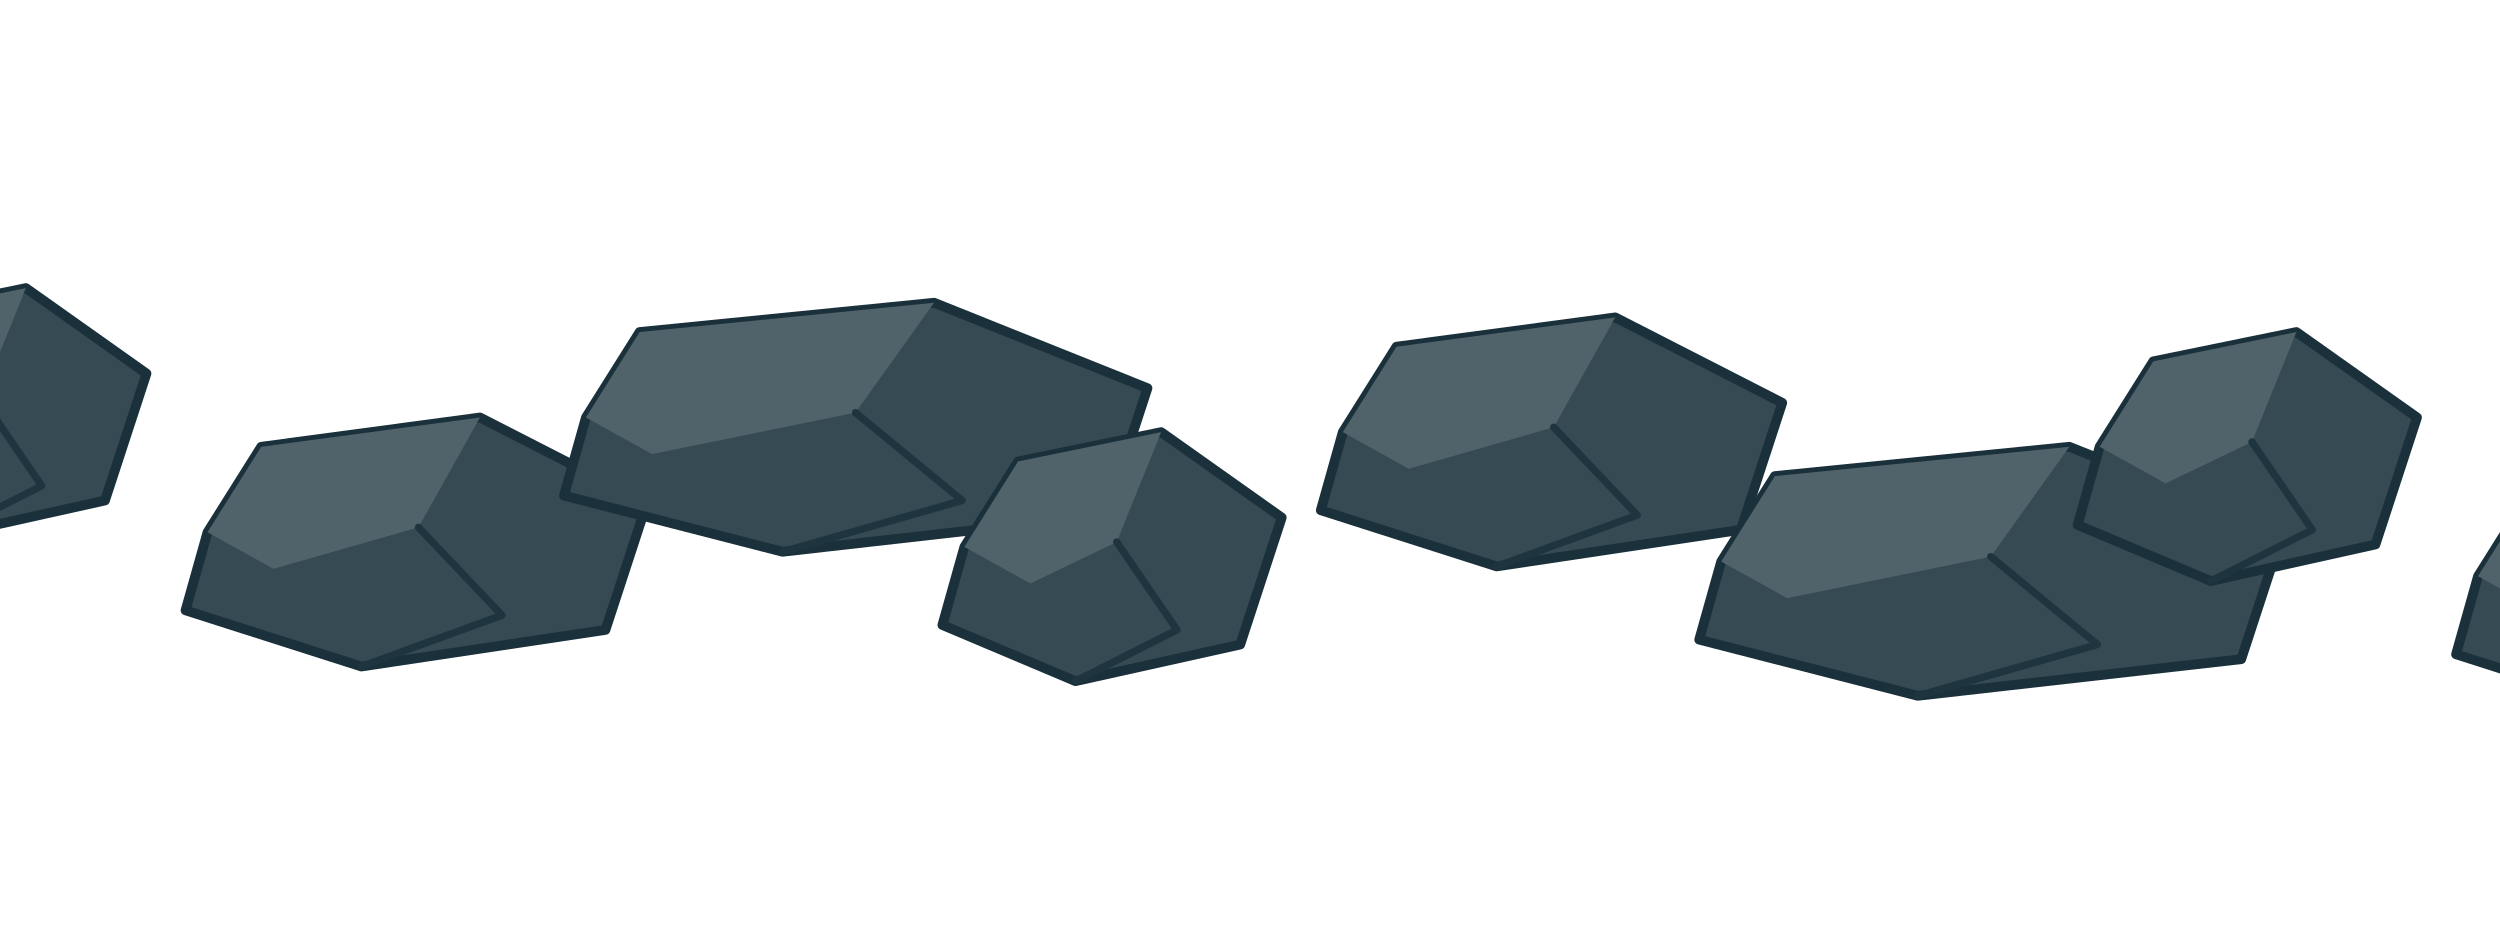
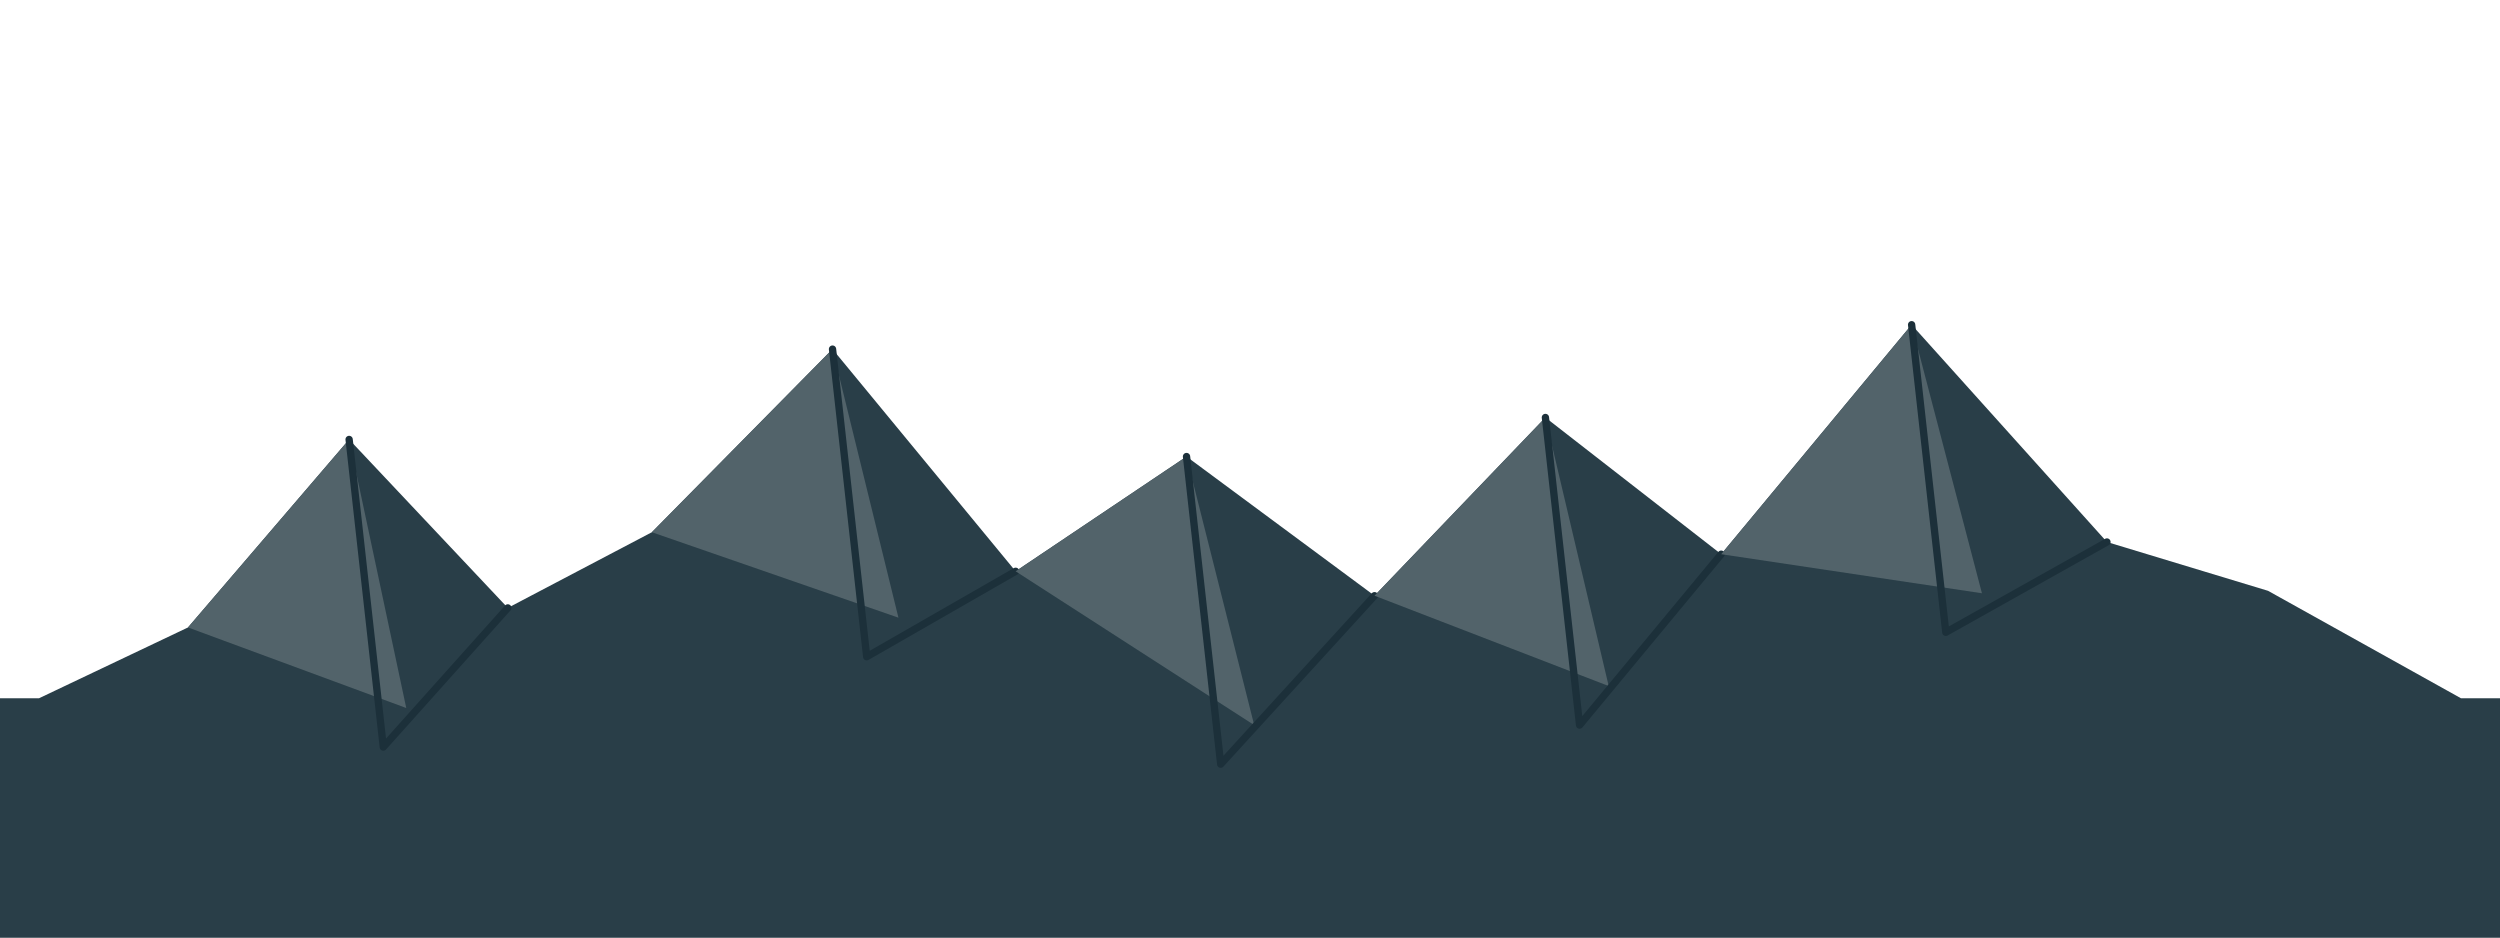
<svg xmlns="http://www.w3.org/2000/svg" width="1024" height="384" viewBox="0 0 1024 384">
  <g stroke-linecap="round" stroke-linejoin="round">
-     <g id="asteroid-0" data-layer="asteroid-0">
-       <path d="M-70 165 L-48 130 L10.6 118 L60 153 L43 205 L-24.5 220 L-79 197 Z" fill="#354a53" stroke="#1a303b" stroke-width="4" />
-       <path d="M-70 165 L-48 130 L10.6 118 L-7.6 163 L-43 180 Z" fill="#51636a" stroke="none" stroke-width="0" />
-       <path d="M-7.6 163 L17.1 199 L-24.5 220" fill="none" stroke="#1e3540" stroke-width="3" />
-     </g>
-     <g id="asteroid-1" data-layer="asteroid-1">
-       <path d="M85 218 L107 183 L196.6 171 L265 206 L248 258 L148 273 L76 250 Z" fill="#354a53" stroke="#1a303b" stroke-width="4" />
-       <path d="M85 218 L107 183 L196.6 171 L171.4 216 L112 233 Z" fill="#51636a" stroke="none" stroke-width="0" />
-       <path d="M171.4 216 L205.6 252 L148 273" fill="none" stroke="#1e3540" stroke-width="3" />
-     </g>
-     <g id="asteroid-2" data-layer="asteroid-2">
-       <path d="M240 171 L262 136 L382.6 124 L470 159 L453 211 L320.5 226 L231 203 Z" fill="#354a53" stroke="#1a303b" stroke-width="4" />
-       <path d="M240 171 L262 136 L382.6 124 L350.4 169 L267 186 Z" fill="#51636a" stroke="none" stroke-width="0" />
-       <path d="M350.4 169 L394.1 205 L320.5 226" fill="none" stroke="#1e3540" stroke-width="3" />
-     </g>
-     <g id="asteroid-3" data-layer="asteroid-3">
-       <path d="M395 224 L417 189 L475.6 177 L525 212 L508 264 L440.5 279 L386 256 Z" fill="#354a53" stroke="#1a303b" stroke-width="4" />
-       <path d="M395 224 L417 189 L475.6 177 L457.4 222 L422 239 Z" fill="#51636a" stroke="none" stroke-width="0" />
-       <path d="M457.4 222 L482.1 258 L440.5 279" fill="none" stroke="#1e3540" stroke-width="3" />
-     </g>
-     <g id="asteroid-4" data-layer="asteroid-4">
-       <path d="M550 177 L572 142 L661.6 130 L730 165 L713 217 L613 232 L541 209 Z" fill="#354a53" stroke="#1a303b" stroke-width="4" />
-       <path d="M550 177 L572 142 L661.6 130 L636.4 175 L577 192 Z" fill="#51636a" stroke="none" stroke-width="0" />
-       <path d="M636.4 175 L670.6 211 L613 232" fill="none" stroke="#1e3540" stroke-width="3" />
-     </g>
-     <g id="asteroid-5" data-layer="asteroid-5">
-       <path d="M705 230 L727 195 L847.6 183 L935 218 L918 270 L785.5 285 L696 262 Z" fill="#354a53" stroke="#1a303b" stroke-width="4" />
-       <path d="M705 230 L727 195 L847.6 183 L815.4 228 L732 245 Z" fill="#51636a" stroke="none" stroke-width="0" />
-       <path d="M815.4 228 L859.1 264 L785.5 285" fill="none" stroke="#1e3540" stroke-width="3" />
-     </g>
-     <g id="asteroid-6" data-layer="asteroid-6">
-       <path d="M860 183 L882 148 L940.6 136 L990 171 L973 223 L905.5 238 L851 215 Z" fill="#354a53" stroke="#1a303b" stroke-width="4" />
-       <path d="M860 183 L882 148 L940.6 136 L922.4 181 L887 198 Z" fill="#51636a" stroke="none" stroke-width="0" />
-       <path d="M922.4 181 L947.1 217 L905.5 238" fill="none" stroke="#1e3540" stroke-width="3" />
-     </g>
-     <g id="asteroid-7" data-layer="asteroid-7">
-       <path d="M1015 236 L1037 201 L1126.6 189 L1195 224 L1178 276 L1078 291 L1006 268 Z" fill="#354a53" stroke="#1a303b" stroke-width="4" />
-       <path d="M1015 236 L1037 201 L1126.6 189 L1101.4 234 L1042 251 Z" fill="#51636a" stroke="none" stroke-width="0" />
-       <path d="M1101.4 234 L1135.6 270 L1078 291" fill="none" stroke="#1e3540" stroke-width="3" />
+     <g id="near-continuous-ridge" data-layer="ridge">
+       <rect y="288" width="1024" height="96" fill="#293E48" />
+       <path d="M0 286 L16 286 L77 257 L143 180 L208 249 L267 218 L341 143 L416 234 L486 187 L563 244 L633 171 L705 227 L783 133 L863 222 L929 242 L1008 286 L1024 286 V384 H0 Z" fill="#293E48" stroke="none" stroke-width="0" />
+       <path d="M77 257 L143 180 L166.4 290 Z" fill="#52636A" stroke="none" stroke-width="0" />
+       <path d="M143 180 L157 306 L208 249" fill="none" stroke="#1C303A" stroke-width="3" />
+       <path d="M267 218 L341 143 L368 253 Z" fill="#52636A" stroke="none" stroke-width="0" />
+       <path d="M341 143 L355 269 L416 234" fill="none" stroke="#1C303A" stroke-width="3" />
+       <path d="M416 234 L486 187 L513.72 297 Z" fill="#52636A" stroke="none" stroke-width="0" />
+       <path d="M486 187 L500 313 L563 244" fill="none" stroke="#1C303A" stroke-width="3" />
+       <path d="M563 244 L633 171 L658.92 281 Z" fill="#52636A" stroke="none" stroke-width="0" />
+       <path d="M633 171 L647 297 L705 227" fill="none" stroke="#1C303A" stroke-width="3" />
+       <path d="M705 227 L783 133 L811.8 243 Z" fill="#52636A" stroke="none" stroke-width="0" />
+       <path d="M783 133 L797 259 L863 222" fill="none" stroke="#1C303A" stroke-width="3" />
    </g>
  </g>
</svg>
